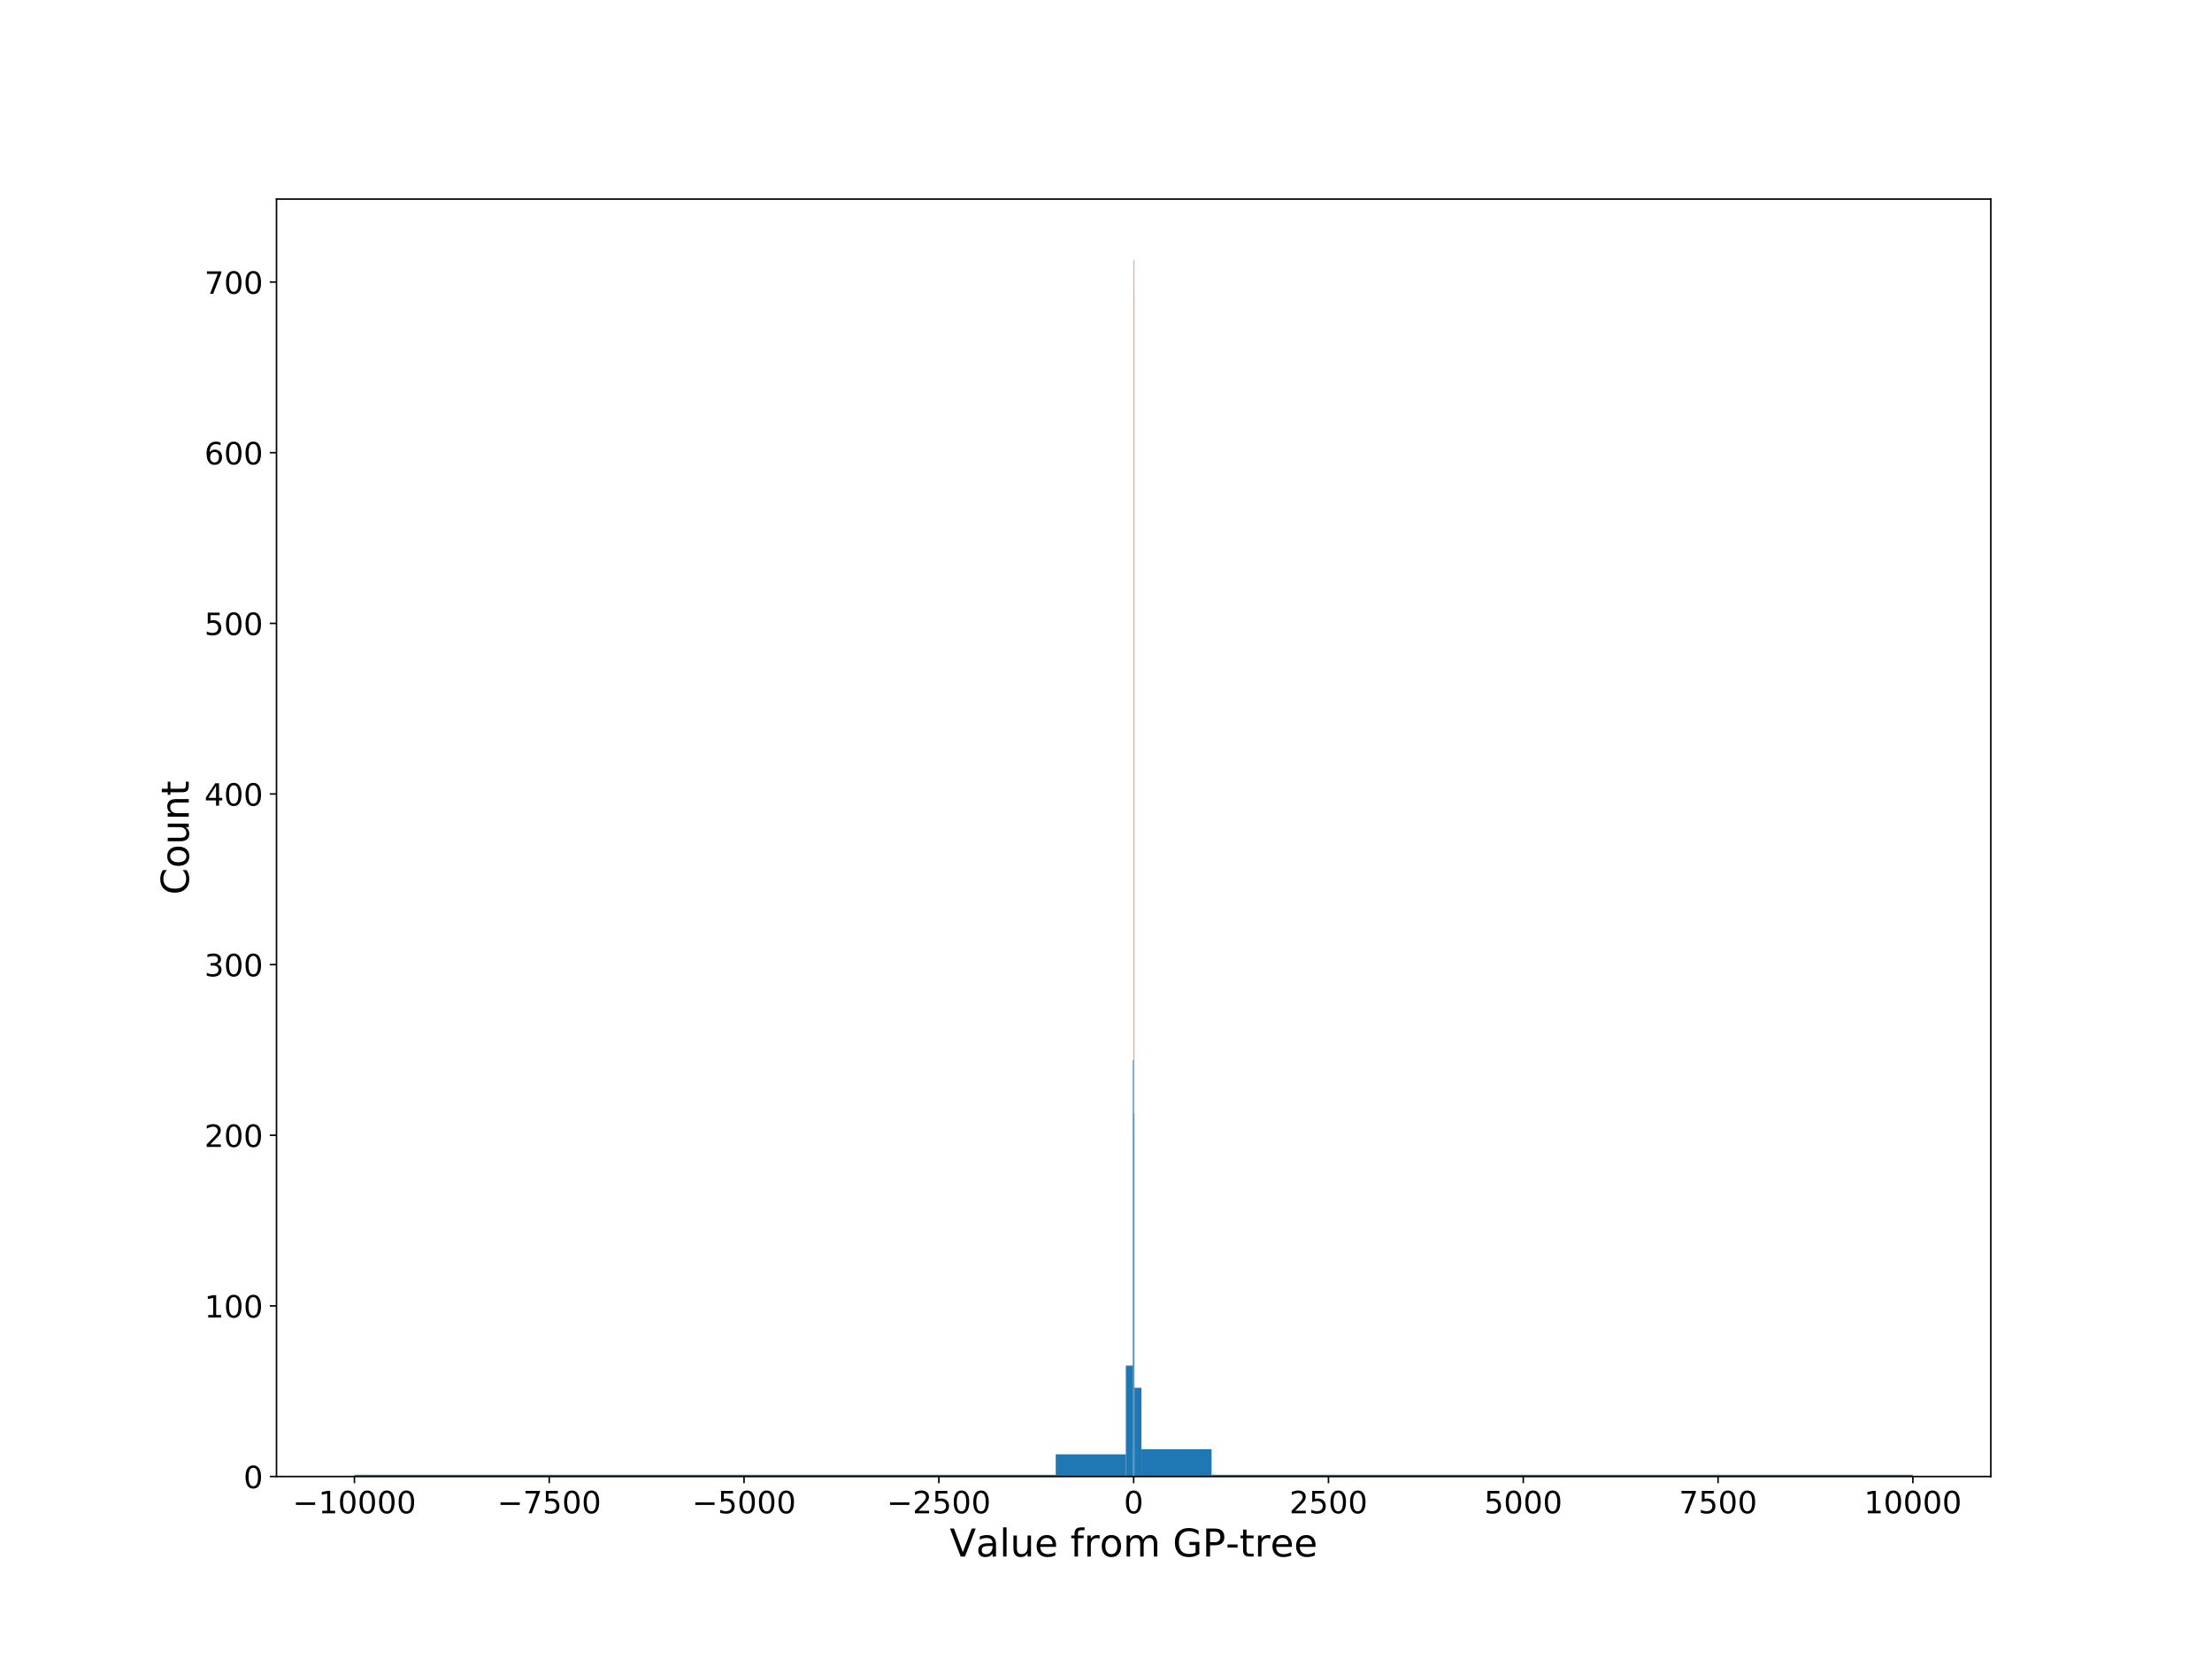
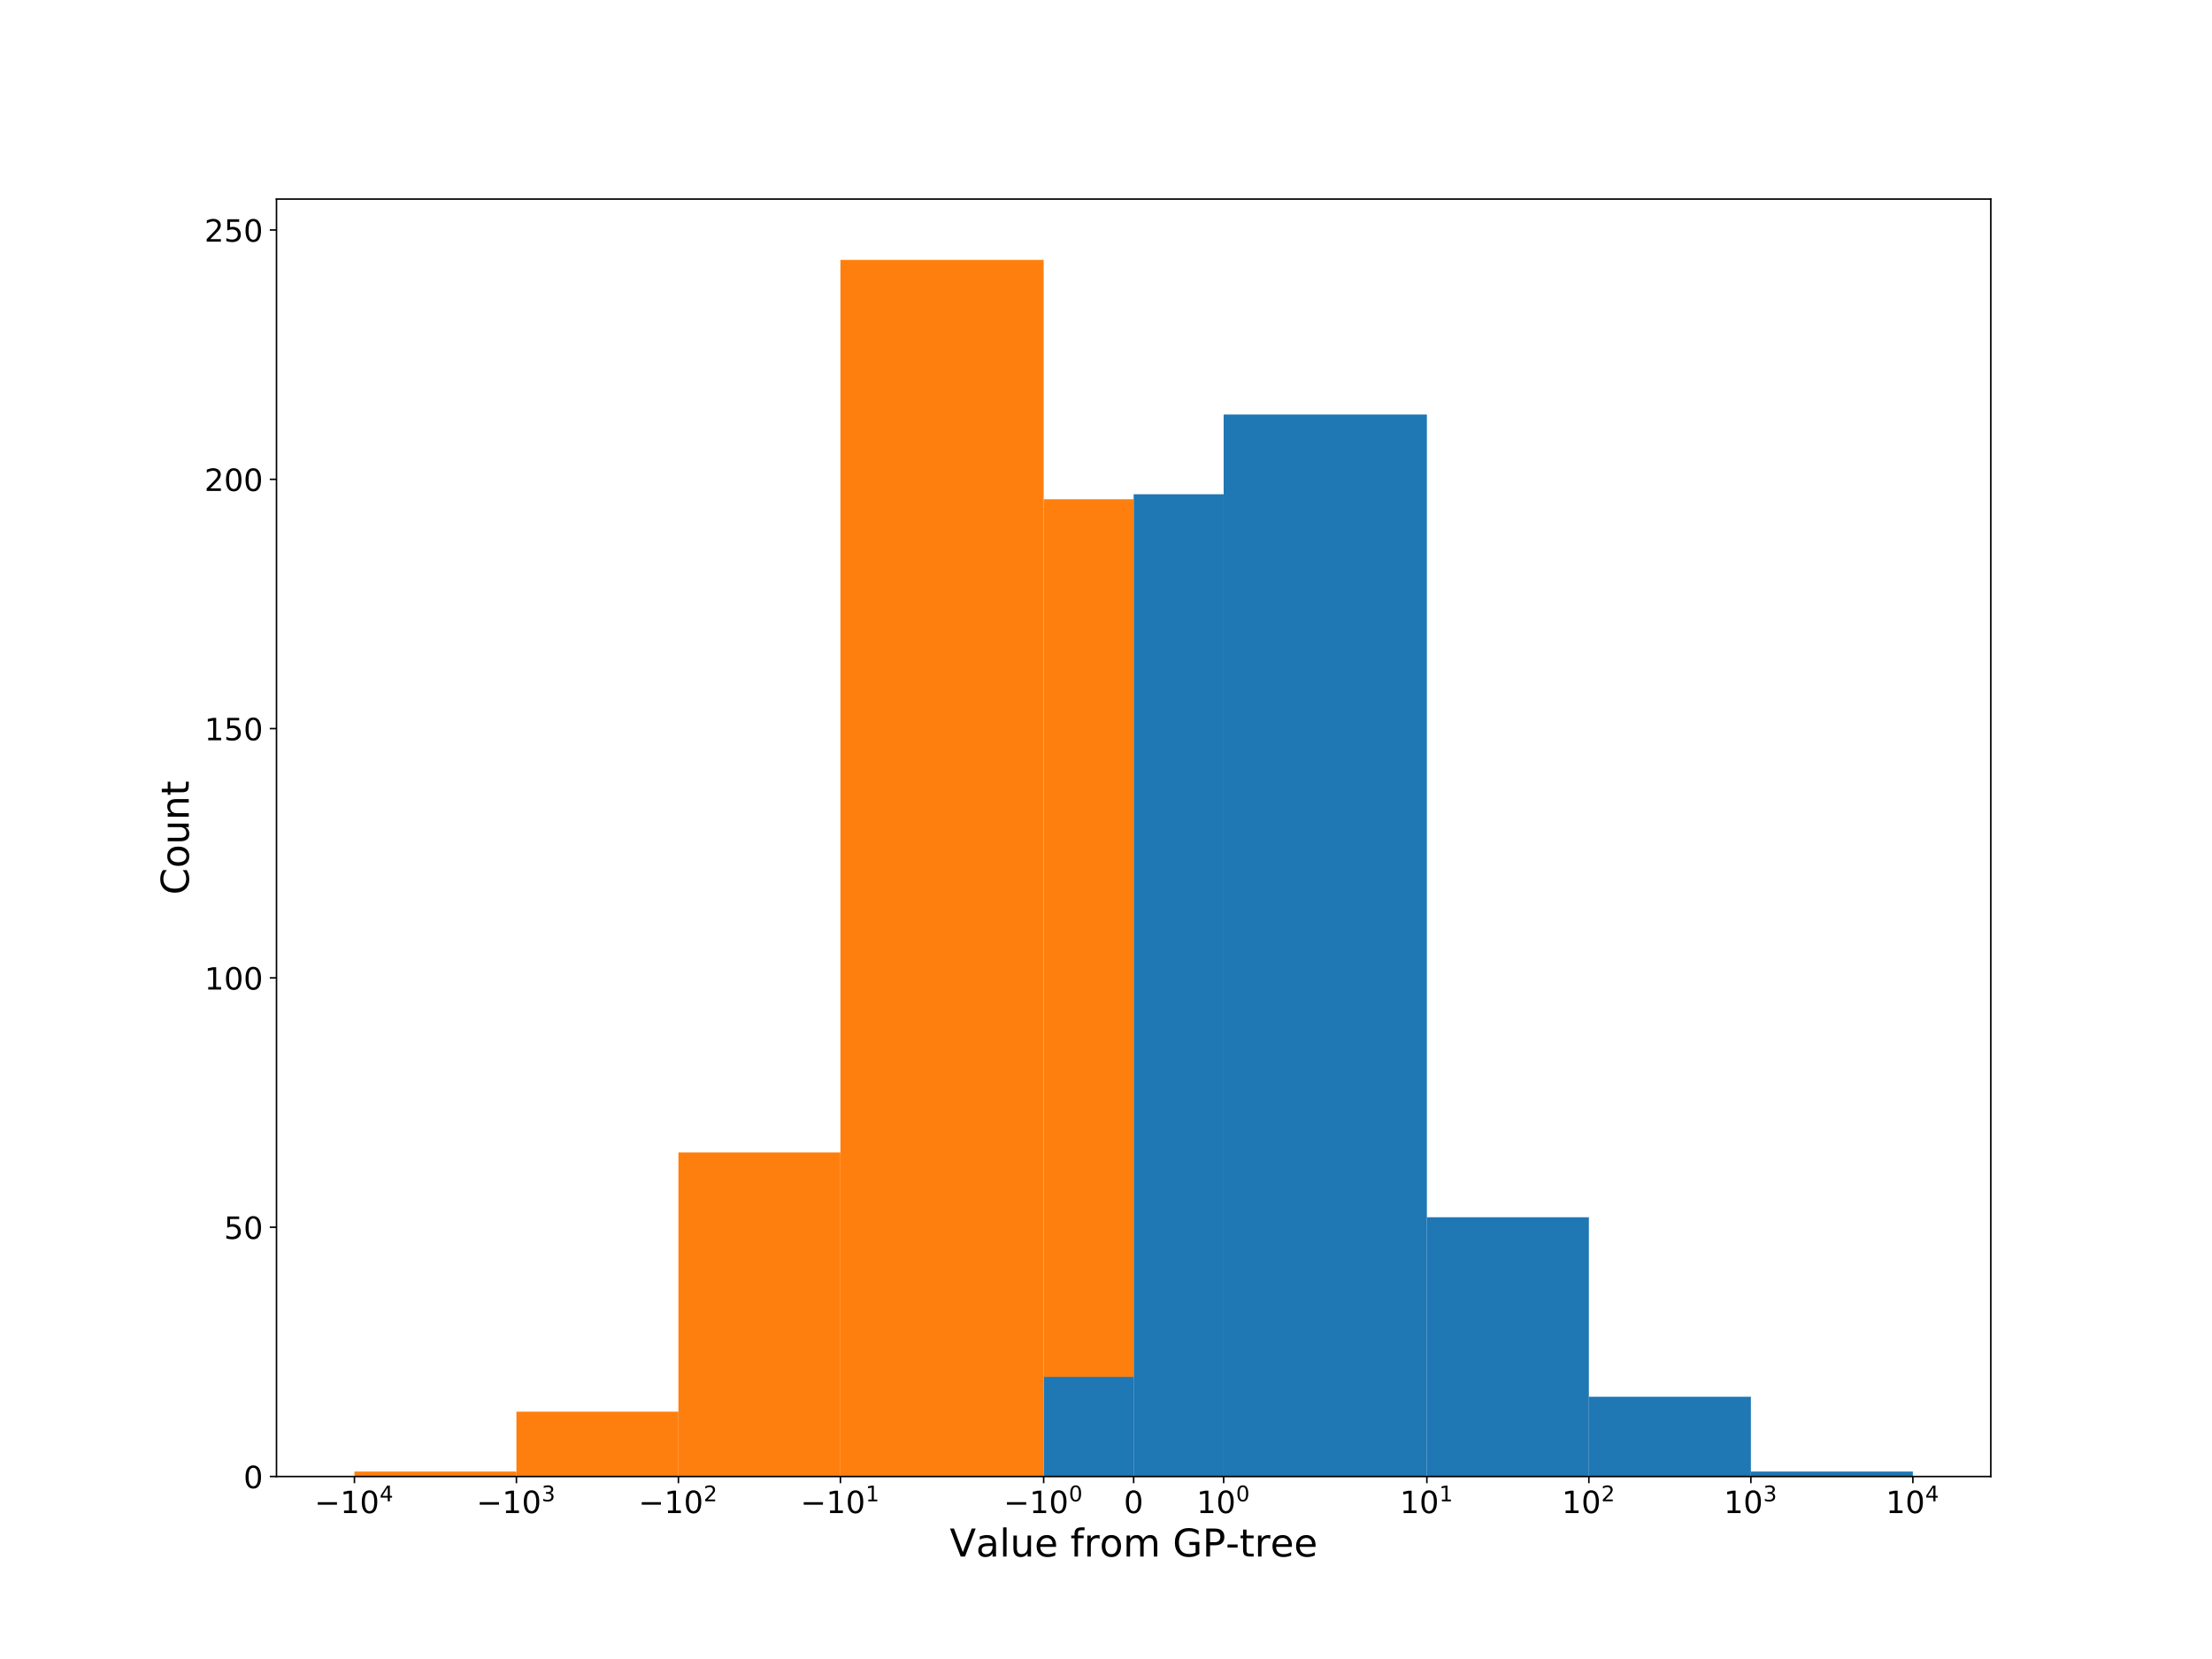
<svg xmlns="http://www.w3.org/2000/svg" xmlns:xlink="http://www.w3.org/1999/xlink" height="864pt" version="1.1" viewBox="0 0 1152 864" width="1152pt">
  <defs>
    <style type="text/css">
*{stroke-linecap:butt;stroke-linejoin:round;}
  </style>
  </defs>
  <g id="figure_1">
    <g id="patch_1">
      <path d="M 0 864  L 1152 864  L 1152 0  L 0 0  z " style="fill:#ffffff;" />
    </g>
    <g id="axes_1">
      <g id="patch_2">
        <path d="M 144 768.96  L 1036.8 768.96  L 1036.8 103.68  L 144 103.68  z " style="fill:#ffffff;" />
      </g>
      <g id="patch_3">
-         <path clip-path="url(#pd6ccaa584a)" d="M 184.582 768.96  L 549.818 768.96  L 549.818 768.071  L 184.582 768.071  z " style="fill:#1f77b4;" />
+         <path clip-path="url(#p629582e1a1)" d="M 184.582 768.96  L 268.95 768.96  L 268.95 768.96  L 184.582 768.96  z " style="fill:#1f77b4;" />
      </g>
      <g id="patch_4">
-         <path clip-path="url(#pd6ccaa584a)" d="M 549.818 768.96  L 586.342 768.96  L 586.342 757.408  L 549.818 757.408  z " style="fill:#1f77b4;" />
+         <path clip-path="url(#p629582e1a1)" d="M 268.95 768.96  L 353.318 768.96  L 353.318 768.96  L 268.95 768.96  z " style="fill:#1f77b4;" />
      </g>
      <g id="patch_5">
-         <path clip-path="url(#pd6ccaa584a)" d="M 586.342 768.96  L 589.994 768.96  L 589.994 711.198  L 586.342 711.198  z " style="fill:#1f77b4;" />
+         <path clip-path="url(#p629582e1a1)" d="M 353.318 768.96  L 437.687 768.96  L 437.687 768.96  L 353.318 768.96  z " style="fill:#1f77b4;" />
      </g>
      <g id="patch_6">
-         <path clip-path="url(#pd6ccaa584a)" d="M 589.994 768.96  L 590.359 768.96  L 590.359 552.132  L 589.994 552.132  z " style="fill:#1f77b4;" />
+         <path clip-path="url(#p629582e1a1)" d="M 437.687 768.96  L 543.529 768.96  L 543.529 768.96  L 437.687 768.96  z " style="fill:#1f77b4;" />
      </g>
      <g id="patch_7">
-         <path clip-path="url(#pd6ccaa584a)" d="M 590.359 768.96  L 590.4 768.96  L 590.4 594.787  L 590.359 594.787  z " style="fill:#1f77b4;" />
+         <path clip-path="url(#p629582e1a1)" d="M 543.529 768.96  L 590.4 768.96  L 590.4 717.026  L 543.529 717.026  z " style="fill:#1f77b4;" />
      </g>
      <g id="patch_8">
-         <path clip-path="url(#pd6ccaa584a)" d="M 590.4 768.96  L 590.441 768.96  L 590.441 593.898  L 590.4 593.898  z " style="fill:#1f77b4;" />
+         <path clip-path="url(#p629582e1a1)" d="M 590.4 768.96  L 637.271 768.96  L 637.271 257.406  L 590.4 257.406  z " style="fill:#1f77b4;" />
      </g>
      <g id="patch_9">
-         <path clip-path="url(#pd6ccaa584a)" d="M 590.441 768.96  L 590.806 768.96  L 590.806 579.68  L 590.441 579.68  z " style="fill:#1f77b4;" />
+         <path clip-path="url(#p629582e1a1)" d="M 637.271 768.96  L 743.113 768.96  L 743.113 215.858  L 637.271 215.858  z " style="fill:#1f77b4;" />
      </g>
      <g id="patch_10">
-         <path clip-path="url(#pd6ccaa584a)" d="M 590.806 768.96  L 594.458 768.96  L 594.458 722.751  L 590.806 722.751  z " style="fill:#1f77b4;" />
+         <path clip-path="url(#p629582e1a1)" d="M 743.113 768.96  L 827.482 768.96  L 827.482 633.93  L 743.113 633.93  z " style="fill:#1f77b4;" />
      </g>
      <g id="patch_11">
-         <path clip-path="url(#pd6ccaa584a)" d="M 594.458 768.96  L 630.982 768.96  L 630.982 754.742  L 594.458 754.742  z " style="fill:#1f77b4;" />
+         <path clip-path="url(#p629582e1a1)" d="M 827.482 768.96  L 911.85 768.96  L 911.85 727.412  L 827.482 727.412  z " style="fill:#1f77b4;" />
      </g>
      <g id="patch_12">
-         <path clip-path="url(#pd6ccaa584a)" d="M 630.982 768.96  L 996.218 768.96  L 996.218 768.071  L 630.982 768.071  z " style="fill:#1f77b4;" />
+         <path clip-path="url(#p629582e1a1)" d="M 911.85 768.96  L 996.218 768.96  L 996.218 766.363  L 911.85 766.363  z " style="fill:#1f77b4;" />
      </g>
      <g id="patch_13">
-         <path clip-path="url(#pd6ccaa584a)" d="M 184.582 768.071  L 549.818 768.071  L 549.818 768.071  L 184.582 768.071  z " style="fill:#ff7f0e;" />
+         <path clip-path="url(#p629582e1a1)" d="M 184.582 768.96  L 268.95 768.96  L 268.95 766.363  L 184.582 766.363  z " style="fill:#ff7f0e;" />
      </g>
      <g id="patch_14">
-         <path clip-path="url(#pd6ccaa584a)" d="M 549.818 757.408  L 586.342 757.408  L 586.342 757.408  L 549.818 757.408  z " style="fill:#ff7f0e;" />
+         <path clip-path="url(#p629582e1a1)" d="M 268.95 768.96  L 353.318 768.96  L 353.318 735.203  L 268.95 735.203  z " style="fill:#ff7f0e;" />
      </g>
      <g id="patch_15">
-         <path clip-path="url(#pd6ccaa584a)" d="M 586.342 711.198  L 589.994 711.198  L 589.994 711.198  L 586.342 711.198  z " style="fill:#ff7f0e;" />
+         <path clip-path="url(#p629582e1a1)" d="M 353.318 768.96  L 437.687 768.96  L 437.687 600.173  L 353.318 600.173  z " style="fill:#ff7f0e;" />
      </g>
      <g id="patch_16">
-         <path clip-path="url(#pd6ccaa584a)" d="M 589.994 552.132  L 590.359 552.132  L 590.359 552.132  L 589.994 552.132  z " style="fill:#ff7f0e;" />
+         <path clip-path="url(#p629582e1a1)" d="M 437.687 768.96  L 543.529 768.96  L 543.529 135.36  L 437.687 135.36  z " style="fill:#ff7f0e;" />
      </g>
      <g id="patch_17">
-         <path clip-path="url(#pd6ccaa584a)" d="M 590.359 594.787  L 590.4 594.787  L 590.4 594.787  L 590.359 594.787  z " style="fill:#ff7f0e;" />
+         <path clip-path="url(#p629582e1a1)" d="M 543.529 717.026  L 590.4 717.026  L 590.4 260.003  L 543.529 260.003  z " style="fill:#ff7f0e;" />
      </g>
      <g id="patch_18">
-         <path clip-path="url(#pd6ccaa584a)" d="M 590.4 593.898  L 590.441 593.898  L 590.441 149.578  L 590.4 149.578  z " style="fill:#ff7f0e;" />
+         <path clip-path="url(#p629582e1a1)" d="M 590.4 257.406  L 637.271 257.406  L 637.271 257.406  L 590.4 257.406  z " style="fill:#ff7f0e;" />
      </g>
      <g id="patch_19">
-         <path clip-path="url(#pd6ccaa584a)" d="M 590.441 579.68  L 590.806 579.68  L 590.806 135.36  L 590.441 135.36  z " style="fill:#ff7f0e;" />
+         <path clip-path="url(#p629582e1a1)" d="M 637.271 215.858  L 743.113 215.858  L 743.113 215.858  L 637.271 215.858  z " style="fill:#ff7f0e;" />
      </g>
      <g id="patch_20">
-         <path clip-path="url(#pd6ccaa584a)" d="M 590.806 722.751  L 594.458 722.751  L 594.458 722.751  L 590.806 722.751  z " style="fill:#ff7f0e;" />
+         <path clip-path="url(#p629582e1a1)" d="M 743.113 633.93  L 827.482 633.93  L 827.482 633.93  L 743.113 633.93  z " style="fill:#ff7f0e;" />
      </g>
      <g id="patch_21">
-         <path clip-path="url(#pd6ccaa584a)" d="M 594.458 754.742  L 630.982 754.742  L 630.982 754.742  L 594.458 754.742  z " style="fill:#ff7f0e;" />
+         <path clip-path="url(#p629582e1a1)" d="M 827.482 727.412  L 911.85 727.412  L 911.85 727.412  L 827.482 727.412  z " style="fill:#ff7f0e;" />
      </g>
      <g id="patch_22">
-         <path clip-path="url(#pd6ccaa584a)" d="M 630.982 768.071  L 996.218 768.071  L 996.218 768.071  L 630.982 768.071  z " style="fill:#ff7f0e;" />
+         <path clip-path="url(#p629582e1a1)" d="M 911.85 766.363  L 996.218 766.363  L 996.218 766.363  L 911.85 766.363  z " style="fill:#ff7f0e;" />
      </g>
      <g id="matplotlib.axis_1">
        <g id="xtick_1">
          <g id="line2d_1">
            <defs>
-               <path d="M 0 0  L 0 3.5  " id="m64b29387aa" style="stroke:#000000;stroke-width:0.8;" />
-             </defs>
-             <g>
-               <use style="stroke:#000000;stroke-width:0.8;" x="184.582" xlink:href="#m64b29387aa" y="768.96" />
+               <path d="M 0 0  L 0 3.5  " id="mbfef5c5811" style="stroke:#000000;stroke-width:0.8;" />
+             </defs>
+             <g>
+               <use style="stroke:#000000;stroke-width:0.8;" x="184.582" xlink:href="#mbfef5c5811" y="768.96" />
            </g>
          </g>
          <g id="text_1">
            <defs>
              <path d="M 10.594 35.5  L 73.188 35.5  L 73.188 27.203  L 10.594 27.203  z " id="DejaVuSans-8722" />
              <path d="M 12.406 8.297  L 28.516 8.297  L 28.516 63.922  L 10.984 60.406  L 10.984 69.391  L 28.422 72.906  L 38.281 72.906  L 38.281 8.297  L 54.391 8.297  L 54.391 0  L 12.406 0  z " id="DejaVuSans-49" />
              <path d="M 31.781 66.406  Q 24.172 66.406 20.328 58.906  Q 16.5 51.422 16.5 36.375  Q 16.5 21.391 20.328 13.891  Q 24.172 6.391 31.781 6.391  Q 39.453 6.391 43.281 13.891  Q 47.125 21.391 47.125 36.375  Q 47.125 51.422 43.281 58.906  Q 39.453 66.406 31.781 66.406  z M 31.781 74.219  Q 44.047 74.219 50.516 64.516  Q 56.984 54.828 56.984 36.375  Q 56.984 17.969 50.516 8.266  Q 44.047 -1.422 31.781 -1.422  Q 19.531 -1.422 13.062 8.266  Q 6.594 17.969 6.594 36.375  Q 6.594 54.828 13.062 64.516  Q 19.531 74.219 31.781 74.219  z " id="DejaVuSans-48" />
-             </defs>
-             <g transform="translate(152.4281 788.1175)scale(0.16 -0.16)">
-               <use xlink:href="#DejaVuSans-8722" />
-               <use x="83.789" xlink:href="#DejaVuSans-49" />
-               <use x="147.412" xlink:href="#DejaVuSans-48" />
-               <use x="211.035" xlink:href="#DejaVuSans-48" />
-               <use x="274.658" xlink:href="#DejaVuSans-48" />
-               <use x="338.281" xlink:href="#DejaVuSans-48" />
+               <path d="M 37.797 64.312  L 12.891 25.391  L 37.797 25.391  z M 35.203 72.906  L 47.609 72.906  L 47.609 25.391  L 58.016 25.391  L 58.016 17.188  L 47.609 17.188  L 47.609 0  L 37.797 0  L 37.797 17.188  L 4.891 17.188  L 4.891 26.703  z " id="DejaVuSans-52" />
+             </defs>
+             <g transform="translate(163.7818 788.1175)scale(0.16 -0.16)">
+               <use transform="translate(0 0.684375)" xlink:href="#DejaVuSans-8722" />
+               <use transform="translate(83.78906 0.684375)" xlink:href="#DejaVuSans-49" />
+               <use transform="translate(147.4121 0.684375)" xlink:href="#DejaVuSans-48" />
+               <use transform="translate(211.9922 38.96563)scale(0.7)" xlink:href="#DejaVuSans-52" />
            </g>
          </g>
        </g>
        <g id="xtick_2">
          <g id="line2d_2">
            <g>
-               <use style="stroke:#000000;stroke-width:0.8;" x="286.036" xlink:href="#m64b29387aa" y="768.96" />
+               <use style="stroke:#000000;stroke-width:0.8;" x="268.95" xlink:href="#mbfef5c5811" y="768.96" />
            </g>
          </g>
          <g id="text_2">
            <defs>
-               <path d="M 8.203 72.906  L 55.078 72.906  L 55.078 68.703  L 28.609 0  L 18.312 0  L 43.219 64.594  L 8.203 64.594  z " id="DejaVuSans-55" />
-               <path d="M 10.797 72.906  L 49.516 72.906  L 49.516 64.594  L 19.828 64.594  L 19.828 46.734  Q 21.969 47.469 24.109 47.828  Q 26.266 48.188 28.422 48.188  Q 40.625 48.188 47.75 41.5  Q 54.891 34.812 54.891 23.391  Q 54.891 11.625 47.562 5.094  Q 40.234 -1.422 26.906 -1.422  Q 22.312 -1.422 17.547 -0.641  Q 12.797 0.141 7.719 1.703  L 7.719 11.625  Q 12.109 9.234 16.797 8.062  Q 21.484 6.891 26.703 6.891  Q 35.156 6.891 40.078 11.328  Q 45.016 15.766 45.016 23.391  Q 45.016 31 40.078 35.438  Q 35.156 39.891 26.703 39.891  Q 22.75 39.891 18.812 39.016  Q 14.891 38.141 10.797 36.281  z " id="DejaVuSans-53" />
-             </defs>
-             <g transform="translate(258.9726 788.1175)scale(0.16 -0.16)">
-               <use xlink:href="#DejaVuSans-8722" />
-               <use x="83.789" xlink:href="#DejaVuSans-55" />
-               <use x="147.412" xlink:href="#DejaVuSans-53" />
-               <use x="211.035" xlink:href="#DejaVuSans-48" />
-               <use x="274.658" xlink:href="#DejaVuSans-48" />
+               <path d="M 40.578 39.312  Q 47.656 37.797 51.625 33  Q 55.609 28.219 55.609 21.188  Q 55.609 10.406 48.188 4.484  Q 40.766 -1.422 27.094 -1.422  Q 22.516 -1.422 17.656 -0.516  Q 12.797 0.391 7.625 2.203  L 7.625 11.719  Q 11.719 9.328 16.594 8.109  Q 21.484 6.891 26.812 6.891  Q 36.078 6.891 40.938 10.547  Q 45.797 14.203 45.797 21.188  Q 45.797 27.641 41.281 31.266  Q 36.766 34.906 28.719 34.906  L 20.219 34.906  L 20.219 43.016  L 29.109 43.016  Q 36.375 43.016 40.234 45.922  Q 44.094 48.828 44.094 54.297  Q 44.094 59.906 40.109 62.906  Q 36.141 65.922 28.719 65.922  Q 24.656 65.922 20.016 65.031  Q 15.375 64.156 9.812 62.312  L 9.812 71.094  Q 15.438 72.656 20.344 73.438  Q 25.25 74.219 29.594 74.219  Q 40.828 74.219 47.359 69.109  Q 53.906 64.016 53.906 55.328  Q 53.906 49.266 50.438 45.094  Q 46.969 40.922 40.578 39.312  z " id="DejaVuSans-51" />
+             </defs>
+             <g transform="translate(248.1501 788.1175)scale(0.16 -0.16)">
+               <use transform="translate(0 0.765625)" xlink:href="#DejaVuSans-8722" />
+               <use transform="translate(83.78906 0.765625)" xlink:href="#DejaVuSans-49" />
+               <use transform="translate(147.4121 0.765625)" xlink:href="#DejaVuSans-48" />
+               <use transform="translate(211.9922 39.04688)scale(0.7)" xlink:href="#DejaVuSans-51" />
            </g>
          </g>
        </g>
        <g id="xtick_3">
          <g id="line2d_3">
            <g>
-               <use style="stroke:#000000;stroke-width:0.8;" x="387.491" xlink:href="#m64b29387aa" y="768.96" />
+               <use style="stroke:#000000;stroke-width:0.8;" x="353.318" xlink:href="#mbfef5c5811" y="768.96" />
            </g>
          </g>
          <g id="text_3">
-             <g transform="translate(360.4272 788.1175)scale(0.16 -0.16)">
-               <use xlink:href="#DejaVuSans-8722" />
-               <use x="83.789" xlink:href="#DejaVuSans-53" />
-               <use x="147.412" xlink:href="#DejaVuSans-48" />
-               <use x="211.035" xlink:href="#DejaVuSans-48" />
-               <use x="274.658" xlink:href="#DejaVuSans-48" />
+             <defs>
+               <path d="M 19.188 8.297  L 53.609 8.297  L 53.609 0  L 7.328 0  L 7.328 8.297  Q 12.938 14.109 22.625 23.891  Q 32.328 33.688 34.812 36.531  Q 39.547 41.844 41.422 45.531  Q 43.312 49.219 43.312 52.781  Q 43.312 58.594 39.234 62.25  Q 35.156 65.922 28.609 65.922  Q 23.969 65.922 18.812 64.312  Q 13.672 62.703 7.812 59.422  L 7.812 69.391  Q 13.766 71.781 18.938 73  Q 24.125 74.219 28.422 74.219  Q 39.75 74.219 46.484 68.547  Q 53.219 62.891 53.219 53.422  Q 53.219 48.922 51.531 44.891  Q 49.859 40.875 45.406 35.406  Q 44.188 33.984 37.641 27.219  Q 31.109 20.453 19.188 8.297  z " id="DejaVuSans-50" />
+             </defs>
+             <g transform="translate(332.5183 788.1175)scale(0.16 -0.16)">
+               <use transform="translate(0 0.765625)" xlink:href="#DejaVuSans-8722" />
+               <use transform="translate(83.78906 0.765625)" xlink:href="#DejaVuSans-49" />
+               <use transform="translate(147.4121 0.765625)" xlink:href="#DejaVuSans-48" />
+               <use transform="translate(211.9922 39.04688)scale(0.7)" xlink:href="#DejaVuSans-50" />
            </g>
          </g>
        </g>
        <g id="xtick_4">
          <g id="line2d_4">
            <g>
-               <use style="stroke:#000000;stroke-width:0.8;" x="488.945" xlink:href="#m64b29387aa" y="768.96" />
+               <use style="stroke:#000000;stroke-width:0.8;" x="437.687" xlink:href="#mbfef5c5811" y="768.96" />
            </g>
          </g>
          <g id="text_4">
-             <defs>
-               <path d="M 19.188 8.297  L 53.609 8.297  L 53.609 0  L 7.328 0  L 7.328 8.297  Q 12.938 14.109 22.625 23.891  Q 32.328 33.688 34.812 36.531  Q 39.547 41.844 41.422 45.531  Q 43.312 49.219 43.312 52.781  Q 43.312 58.594 39.234 62.25  Q 35.156 65.922 28.609 65.922  Q 23.969 65.922 18.812 64.312  Q 13.672 62.703 7.812 59.422  L 7.812 69.391  Q 13.766 71.781 18.938 73  Q 24.125 74.219 28.422 74.219  Q 39.75 74.219 46.484 68.547  Q 53.219 62.891 53.219 53.422  Q 53.219 48.922 51.531 44.891  Q 49.859 40.875 45.406 35.406  Q 44.188 33.984 37.641 27.219  Q 31.109 20.453 19.188 8.297  z " id="DejaVuSans-50" />
-             </defs>
-             <g transform="translate(461.8817 788.1175)scale(0.16 -0.16)">
-               <use xlink:href="#DejaVuSans-8722" />
-               <use x="83.789" xlink:href="#DejaVuSans-50" />
-               <use x="147.412" xlink:href="#DejaVuSans-53" />
-               <use x="211.035" xlink:href="#DejaVuSans-48" />
-               <use x="274.658" xlink:href="#DejaVuSans-48" />
+             <g transform="translate(416.8866 788.1175)scale(0.16 -0.16)">
+               <use transform="translate(0 0.684375)" xlink:href="#DejaVuSans-8722" />
+               <use transform="translate(83.78906 0.684375)" xlink:href="#DejaVuSans-49" />
+               <use transform="translate(147.4121 0.684375)" xlink:href="#DejaVuSans-48" />
+               <use transform="translate(211.9922 38.96563)scale(0.7)" xlink:href="#DejaVuSans-49" />
            </g>
          </g>
        </g>
        <g id="xtick_5">
          <g id="line2d_5">
            <g>
-               <use style="stroke:#000000;stroke-width:0.8;" x="590.4" xlink:href="#m64b29387aa" y="768.96" />
+               <use style="stroke:#000000;stroke-width:0.8;" x="543.529" xlink:href="#mbfef5c5811" y="768.96" />
            </g>
          </g>
          <g id="text_5">
-             <g transform="translate(585.31 788.1175)scale(0.16 -0.16)">
-               <use xlink:href="#DejaVuSans-48" />
+             <g transform="translate(522.7287 788.1175)scale(0.16 -0.16)">
+               <use transform="translate(0 0.765625)" xlink:href="#DejaVuSans-8722" />
+               <use transform="translate(83.78906 0.765625)" xlink:href="#DejaVuSans-49" />
+               <use transform="translate(147.4121 0.765625)" xlink:href="#DejaVuSans-48" />
+               <use transform="translate(211.9922 39.04688)scale(0.7)" xlink:href="#DejaVuSans-48" />
            </g>
          </g>
        </g>
        <g id="xtick_6">
          <g id="line2d_6">
            <g>
-               <use style="stroke:#000000;stroke-width:0.8;" x="691.855" xlink:href="#m64b29387aa" y="768.96" />
+               <use style="stroke:#000000;stroke-width:0.8;" x="590.4" xlink:href="#mbfef5c5811" y="768.96" />
            </g>
          </g>
          <g id="text_6">
-             <g transform="translate(671.4945 788.1175)scale(0.16 -0.16)">
-               <use xlink:href="#DejaVuSans-50" />
-               <use x="63.623" xlink:href="#DejaVuSans-53" />
-               <use x="127.246" xlink:href="#DejaVuSans-48" />
-               <use x="190.869" xlink:href="#DejaVuSans-48" />
+             <g transform="translate(585.28 788.1175)scale(0.16 -0.16)">
+               <use transform="translate(0 0.78125)" xlink:href="#DejaVuSans-48" />
            </g>
          </g>
        </g>
        <g id="xtick_7">
          <g id="line2d_7">
            <g>
-               <use style="stroke:#000000;stroke-width:0.8;" x="793.309" xlink:href="#m64b29387aa" y="768.96" />
+               <use style="stroke:#000000;stroke-width:0.8;" x="637.271" xlink:href="#mbfef5c5811" y="768.96" />
            </g>
          </g>
          <g id="text_7">
-             <g transform="translate(772.9491 788.1175)scale(0.16 -0.16)">
-               <use xlink:href="#DejaVuSans-53" />
-               <use x="63.623" xlink:href="#DejaVuSans-48" />
-               <use x="127.246" xlink:href="#DejaVuSans-48" />
-               <use x="190.869" xlink:href="#DejaVuSans-48" />
+             <g transform="translate(623.1913 788.1175)scale(0.16 -0.16)">
+               <use transform="translate(0 0.765625)" xlink:href="#DejaVuSans-49" />
+               <use transform="translate(63.62305 0.765625)" xlink:href="#DejaVuSans-48" />
+               <use transform="translate(128.2031 39.04688)scale(0.7)" xlink:href="#DejaVuSans-48" />
            </g>
          </g>
        </g>
        <g id="xtick_8">
          <g id="line2d_8">
            <g>
-               <use style="stroke:#000000;stroke-width:0.8;" x="894.764" xlink:href="#m64b29387aa" y="768.96" />
+               <use style="stroke:#000000;stroke-width:0.8;" x="743.113" xlink:href="#mbfef5c5811" y="768.96" />
            </g>
          </g>
          <g id="text_8">
-             <g transform="translate(874.4036 788.1175)scale(0.16 -0.16)">
-               <use xlink:href="#DejaVuSans-55" />
-               <use x="63.623" xlink:href="#DejaVuSans-53" />
-               <use x="127.246" xlink:href="#DejaVuSans-48" />
-               <use x="190.869" xlink:href="#DejaVuSans-48" />
+             <g transform="translate(729.0334 788.1175)scale(0.16 -0.16)">
+               <use transform="translate(0 0.684375)" xlink:href="#DejaVuSans-49" />
+               <use transform="translate(63.62305 0.684375)" xlink:href="#DejaVuSans-48" />
+               <use transform="translate(128.2031 38.96563)scale(0.7)" xlink:href="#DejaVuSans-49" />
            </g>
          </g>
        </g>
        <g id="xtick_9">
          <g id="line2d_9">
            <g>
-               <use style="stroke:#000000;stroke-width:0.8;" x="996.218" xlink:href="#m64b29387aa" y="768.96" />
+               <use style="stroke:#000000;stroke-width:0.8;" x="827.482" xlink:href="#mbfef5c5811" y="768.96" />
            </g>
          </g>
          <g id="text_9">
-             <g transform="translate(970.7682 788.1175)scale(0.16 -0.16)">
-               <use xlink:href="#DejaVuSans-49" />
-               <use x="63.623" xlink:href="#DejaVuSans-48" />
-               <use x="127.246" xlink:href="#DejaVuSans-48" />
-               <use x="190.869" xlink:href="#DejaVuSans-48" />
-               <use x="254.492" xlink:href="#DejaVuSans-48" />
-             </g>
-           </g>
-         </g>
-         <g id="text_10">
+             <g transform="translate(813.4017 788.1175)scale(0.16 -0.16)">
+               <use transform="translate(0 0.765625)" xlink:href="#DejaVuSans-49" />
+               <use transform="translate(63.62305 0.765625)" xlink:href="#DejaVuSans-48" />
+               <use transform="translate(128.2031 39.04688)scale(0.7)" xlink:href="#DejaVuSans-50" />
+             </g>
+           </g>
+         </g>
+         <g id="xtick_10">
+           <g id="line2d_10">
+             <g>
+               <use style="stroke:#000000;stroke-width:0.8;" x="911.85" xlink:href="#mbfef5c5811" y="768.96" />
+             </g>
+           </g>
+           <g id="text_10">
+             <g transform="translate(897.7699 788.1175)scale(0.16 -0.16)">
+               <use transform="translate(0 0.765625)" xlink:href="#DejaVuSans-49" />
+               <use transform="translate(63.62305 0.765625)" xlink:href="#DejaVuSans-48" />
+               <use transform="translate(128.2031 39.04688)scale(0.7)" xlink:href="#DejaVuSans-51" />
+             </g>
+           </g>
+         </g>
+         <g id="xtick_11">
+           <g id="line2d_11">
+             <g>
+               <use style="stroke:#000000;stroke-width:0.8;" x="996.218" xlink:href="#mbfef5c5811" y="768.96" />
+             </g>
+           </g>
+           <g id="text_11">
+             <g transform="translate(982.1382 788.1175)scale(0.16 -0.16)">
+               <use transform="translate(0 0.684375)" xlink:href="#DejaVuSans-49" />
+               <use transform="translate(63.62305 0.684375)" xlink:href="#DejaVuSans-48" />
+               <use transform="translate(128.2031 38.96563)scale(0.7)" xlink:href="#DejaVuSans-52" />
+             </g>
+           </g>
+         </g>
+         <g id="text_12">
          <defs>
            <path d="M 28.609 0  L 0.781 72.906  L 11.078 72.906  L 34.188 11.531  L 57.328 72.906  L 67.578 72.906  L 39.797 0  z " id="DejaVuSans-86" />
            <path d="M 34.281 27.484  Q 23.391 27.484 19.188 25  Q 14.984 22.516 14.984 16.5  Q 14.984 11.719 18.141 8.906  Q 21.297 6.109 26.703 6.109  Q 34.188 6.109 38.703 11.406  Q 43.219 16.703 43.219 25.484  L 43.219 27.484  z M 52.203 31.203  L 52.203 0  L 43.219 0  L 43.219 8.297  Q 40.141 3.328 35.547 0.953  Q 30.953 -1.422 24.312 -1.422  Q 15.922 -1.422 10.953 3.297  Q 6 8.016 6 15.922  Q 6 25.141 12.172 29.828  Q 18.359 34.516 30.609 34.516  L 43.219 34.516  L 43.219 35.406  Q 43.219 41.609 39.141 45  Q 35.062 48.391 27.688 48.391  Q 23 48.391 18.547 47.266  Q 14.109 46.141 10.016 43.891  L 10.016 52.203  Q 14.938 54.109 19.578 55.047  Q 24.219 56 28.609 56  Q 40.484 56 46.344 49.844  Q 52.203 43.703 52.203 31.203  z " id="DejaVuSans-97" />
            <path d="M 9.422 75.984  L 18.406 75.984  L 18.406 0  L 9.422 0  z " id="DejaVuSans-108" />
            <path d="M 8.5 21.578  L 8.5 54.688  L 17.484 54.688  L 17.484 21.922  Q 17.484 14.156 20.5 10.266  Q 23.531 6.391 29.594 6.391  Q 36.859 6.391 41.078 11.031  Q 45.312 15.672 45.312 23.688  L 45.312 54.688  L 54.297 54.688  L 54.297 0  L 45.312 0  L 45.312 8.406  Q 42.047 3.422 37.719 1  Q 33.406 -1.422 27.688 -1.422  Q 18.266 -1.422 13.375 4.438  Q 8.5 10.297 8.5 21.578  z M 31.109 56  z " id="DejaVuSans-117" />
            <path d="M 56.203 29.594  L 56.203 25.203  L 14.891 25.203  Q 15.484 15.922 20.484 11.062  Q 25.484 6.203 34.422 6.203  Q 39.594 6.203 44.453 7.469  Q 49.312 8.734 54.109 11.281  L 54.109 2.781  Q 49.266 0.734 44.188 -0.344  Q 39.109 -1.422 33.891 -1.422  Q 20.797 -1.422 13.156 6.188  Q 5.516 13.812 5.516 26.812  Q 5.516 40.234 12.766 48.109  Q 20.016 56 32.328 56  Q 43.359 56 49.781 48.891  Q 56.203 41.797 56.203 29.594  z M 47.219 32.234  Q 47.125 39.594 43.094 43.984  Q 39.062 48.391 32.422 48.391  Q 24.906 48.391 20.391 44.141  Q 15.875 39.891 15.188 32.172  z " id="DejaVuSans-101" />
            <path id="DejaVuSans-32" />
            <path d="M 37.109 75.984  L 37.109 68.5  L 28.516 68.5  Q 23.688 68.5 21.797 66.547  Q 19.922 64.594 19.922 59.516  L 19.922 54.688  L 34.719 54.688  L 34.719 47.703  L 19.922 47.703  L 19.922 0  L 10.891 0  L 10.891 47.703  L 2.297 47.703  L 2.297 54.688  L 10.891 54.688  L 10.891 58.5  Q 10.891 67.625 15.141 71.797  Q 19.391 75.984 28.609 75.984  z " id="DejaVuSans-102" />
            <path d="M 41.109 46.297  Q 39.594 47.172 37.812 47.578  Q 36.031 48 33.891 48  Q 26.266 48 22.188 43.047  Q 18.109 38.094 18.109 28.812  L 18.109 0  L 9.078 0  L 9.078 54.688  L 18.109 54.688  L 18.109 46.188  Q 20.953 51.172 25.484 53.578  Q 30.031 56 36.531 56  Q 37.453 56 38.578 55.875  Q 39.703 55.766 41.062 55.516  z " id="DejaVuSans-114" />
            <path d="M 30.609 48.391  Q 23.391 48.391 19.188 42.75  Q 14.984 37.109 14.984 27.297  Q 14.984 17.484 19.156 11.844  Q 23.344 6.203 30.609 6.203  Q 37.797 6.203 41.984 11.859  Q 46.188 17.531 46.188 27.297  Q 46.188 37.016 41.984 42.703  Q 37.797 48.391 30.609 48.391  z M 30.609 56  Q 42.328 56 49.016 48.375  Q 55.719 40.766 55.719 27.297  Q 55.719 13.875 49.016 6.219  Q 42.328 -1.422 30.609 -1.422  Q 18.844 -1.422 12.172 6.219  Q 5.516 13.875 5.516 27.297  Q 5.516 40.766 12.172 48.375  Q 18.844 56 30.609 56  z " id="DejaVuSans-111" />
            <path d="M 52 44.188  Q 55.375 50.25 60.062 53.125  Q 64.75 56 71.094 56  Q 79.641 56 84.281 50.016  Q 88.922 44.047 88.922 33.016  L 88.922 0  L 79.891 0  L 79.891 32.719  Q 79.891 40.578 77.094 44.375  Q 74.312 48.188 68.609 48.188  Q 61.625 48.188 57.562 43.547  Q 53.516 38.922 53.516 30.906  L 53.516 0  L 44.484 0  L 44.484 32.719  Q 44.484 40.625 41.703 44.406  Q 38.922 48.188 33.109 48.188  Q 26.219 48.188 22.156 43.531  Q 18.109 38.875 18.109 30.906  L 18.109 0  L 9.078 0  L 9.078 54.688  L 18.109 54.688  L 18.109 46.188  Q 21.188 51.219 25.484 53.609  Q 29.781 56 35.688 56  Q 41.656 56 45.828 52.969  Q 50 49.953 52 44.188  z " id="DejaVuSans-109" />
            <path d="M 59.516 10.406  L 59.516 29.984  L 43.406 29.984  L 43.406 38.094  L 69.281 38.094  L 69.281 6.781  Q 63.578 2.734 56.688 0.656  Q 49.812 -1.422 42 -1.422  Q 24.906 -1.422 15.25 8.562  Q 5.609 18.562 5.609 36.375  Q 5.609 54.25 15.25 64.234  Q 24.906 74.219 42 74.219  Q 49.125 74.219 55.547 72.453  Q 61.969 70.703 67.391 67.281  L 67.391 56.781  Q 61.922 61.422 55.766 63.766  Q 49.609 66.109 42.828 66.109  Q 29.438 66.109 22.719 58.641  Q 16.016 51.172 16.016 36.375  Q 16.016 21.625 22.719 14.156  Q 29.438 6.688 42.828 6.688  Q 48.047 6.688 52.141 7.594  Q 56.25 8.5 59.516 10.406  z " id="DejaVuSans-71" />
            <path d="M 19.672 64.797  L 19.672 37.406  L 32.078 37.406  Q 38.969 37.406 42.719 40.969  Q 46.484 44.531 46.484 51.125  Q 46.484 57.672 42.719 61.234  Q 38.969 64.797 32.078 64.797  z M 9.812 72.906  L 32.078 72.906  Q 44.344 72.906 50.609 67.359  Q 56.891 61.812 56.891 51.125  Q 56.891 40.328 50.609 34.812  Q 44.344 29.297 32.078 29.297  L 19.672 29.297  L 19.672 0  L 9.812 0  z " id="DejaVuSans-80" />
            <path d="M 4.891 31.391  L 31.203 31.391  L 31.203 23.391  L 4.891 23.391  z " id="DejaVuSans-45" />
            <path d="M 18.312 70.219  L 18.312 54.688  L 36.812 54.688  L 36.812 47.703  L 18.312 47.703  L 18.312 18.016  Q 18.312 11.328 20.141 9.422  Q 21.969 7.516 27.594 7.516  L 36.812 7.516  L 36.812 0  L 27.594 0  Q 17.188 0 13.234 3.875  Q 9.281 7.766 9.281 18.016  L 9.281 47.703  L 2.688 47.703  L 2.688 54.688  L 9.281 54.688  L 9.281 70.219  z " id="DejaVuSans-116" />
          </defs>
          <g transform="translate(494.6125 810.6419)scale(0.2 -0.2)">
            <use xlink:href="#DejaVuSans-86" />
            <use x="68.299" xlink:href="#DejaVuSans-97" />
            <use x="129.578" xlink:href="#DejaVuSans-108" />
            <use x="157.361" xlink:href="#DejaVuSans-117" />
            <use x="220.74" xlink:href="#DejaVuSans-101" />
            <use x="282.264" xlink:href="#DejaVuSans-32" />
            <use x="314.051" xlink:href="#DejaVuSans-102" />
            <use x="349.256" xlink:href="#DejaVuSans-114" />
            <use x="390.338" xlink:href="#DejaVuSans-111" />
            <use x="451.52" xlink:href="#DejaVuSans-109" />
            <use x="548.932" xlink:href="#DejaVuSans-32" />
            <use x="580.719" xlink:href="#DejaVuSans-71" />
            <use x="658.209" xlink:href="#DejaVuSans-80" />
            <use x="718.48" xlink:href="#DejaVuSans-45" />
            <use x="754.564" xlink:href="#DejaVuSans-116" />
            <use x="793.773" xlink:href="#DejaVuSans-114" />
            <use x="834.855" xlink:href="#DejaVuSans-101" />
            <use x="896.379" xlink:href="#DejaVuSans-101" />
          </g>
        </g>
      </g>
      <g id="matplotlib.axis_2">
        <g id="ytick_1">
-           <g id="line2d_10">
-             <defs>
-               <path d="M 0 0  L -3.5 0  " id="m962b14ef9c" style="stroke:#000000;stroke-width:0.8;" />
-             </defs>
-             <g>
-               <use style="stroke:#000000;stroke-width:0.8;" x="144" xlink:href="#m962b14ef9c" y="768.96" />
-             </g>
-           </g>
-           <g id="text_11">
+           <g id="line2d_12">
+             <defs>
+               <path d="M 0 0  L -3.5 0  " id="m767d392055" style="stroke:#000000;stroke-width:0.8;" />
+             </defs>
+             <g>
+               <use style="stroke:#000000;stroke-width:0.8;" x="144" xlink:href="#m767d392055" y="768.96" />
+             </g>
+           </g>
+           <g id="text_13">
            <g transform="translate(126.82 775.0388)scale(0.16 -0.16)">
              <use xlink:href="#DejaVuSans-48" />
            </g>
          </g>
        </g>
        <g id="ytick_2">
-           <g id="line2d_11">
-             <g>
-               <use style="stroke:#000000;stroke-width:0.8;" x="144" xlink:href="#m962b14ef9c" y="680.096" />
-             </g>
-           </g>
-           <g id="text_12">
-             <g transform="translate(106.46 686.1748)scale(0.16 -0.16)">
+           <g id="line2d_13">
+             <g>
+               <use style="stroke:#000000;stroke-width:0.8;" x="144" xlink:href="#m767d392055" y="639.124" />
+             </g>
+           </g>
+           <g id="text_14">
+             <defs>
+               <path d="M 10.797 72.906  L 49.516 72.906  L 49.516 64.594  L 19.828 64.594  L 19.828 46.734  Q 21.969 47.469 24.109 47.828  Q 26.266 48.188 28.422 48.188  Q 40.625 48.188 47.75 41.5  Q 54.891 34.812 54.891 23.391  Q 54.891 11.625 47.562 5.094  Q 40.234 -1.422 26.906 -1.422  Q 22.312 -1.422 17.547 -0.641  Q 12.797 0.141 7.719 1.703  L 7.719 11.625  Q 12.109 9.234 16.797 8.062  Q 21.484 6.891 26.703 6.891  Q 35.156 6.891 40.078 11.328  Q 45.016 15.766 45.016 23.391  Q 45.016 31 40.078 35.438  Q 35.156 39.891 26.703 39.891  Q 22.75 39.891 18.812 39.016  Q 14.891 38.141 10.797 36.281  z " id="DejaVuSans-53" />
+             </defs>
+             <g transform="translate(116.64 645.2027)scale(0.16 -0.16)">
+               <use xlink:href="#DejaVuSans-53" />
+               <use x="63.623" xlink:href="#DejaVuSans-48" />
+             </g>
+           </g>
+         </g>
+         <g id="ytick_3">
+           <g id="line2d_14">
+             <g>
+               <use style="stroke:#000000;stroke-width:0.8;" x="144" xlink:href="#m767d392055" y="509.288" />
+             </g>
+           </g>
+           <g id="text_15">
+             <g transform="translate(106.46 515.3666)scale(0.16 -0.16)">
              <use xlink:href="#DejaVuSans-49" />
              <use x="63.623" xlink:href="#DejaVuSans-48" />
              <use x="127.246" xlink:href="#DejaVuSans-48" />
            </g>
          </g>
        </g>
-         <g id="ytick_3">
-           <g id="line2d_12">
-             <g>
-               <use style="stroke:#000000;stroke-width:0.8;" x="144" xlink:href="#m962b14ef9c" y="591.232" />
-             </g>
-           </g>
-           <g id="text_13">
-             <g transform="translate(106.46 597.3108)scale(0.16 -0.16)">
+         <g id="ytick_4">
+           <g id="line2d_15">
+             <g>
+               <use style="stroke:#000000;stroke-width:0.8;" x="144" xlink:href="#m767d392055" y="379.452" />
+             </g>
+           </g>
+           <g id="text_16">
+             <g transform="translate(106.46 385.5306)scale(0.16 -0.16)">
+               <use xlink:href="#DejaVuSans-49" />
+               <use x="63.623" xlink:href="#DejaVuSans-53" />
+               <use x="127.246" xlink:href="#DejaVuSans-48" />
+             </g>
+           </g>
+         </g>
+         <g id="ytick_5">
+           <g id="line2d_16">
+             <g>
+               <use style="stroke:#000000;stroke-width:0.8;" x="144" xlink:href="#m767d392055" y="249.616" />
+             </g>
+           </g>
+           <g id="text_17">
+             <g transform="translate(106.46 255.6945)scale(0.16 -0.16)">
              <use xlink:href="#DejaVuSans-50" />
              <use x="63.623" xlink:href="#DejaVuSans-48" />
              <use x="127.246" xlink:href="#DejaVuSans-48" />
            </g>
          </g>
        </g>
-         <g id="ytick_4">
-           <g id="line2d_13">
-             <g>
-               <use style="stroke:#000000;stroke-width:0.8;" x="144" xlink:href="#m962b14ef9c" y="502.368" />
-             </g>
-           </g>
-           <g id="text_14">
-             <defs>
-               <path d="M 40.578 39.312  Q 47.656 37.797 51.625 33  Q 55.609 28.219 55.609 21.188  Q 55.609 10.406 48.188 4.484  Q 40.766 -1.422 27.094 -1.422  Q 22.516 -1.422 17.656 -0.516  Q 12.797 0.391 7.625 2.203  L 7.625 11.719  Q 11.719 9.328 16.594 8.109  Q 21.484 6.891 26.812 6.891  Q 36.078 6.891 40.938 10.547  Q 45.797 14.203 45.797 21.188  Q 45.797 27.641 41.281 31.266  Q 36.766 34.906 28.719 34.906  L 20.219 34.906  L 20.219 43.016  L 29.109 43.016  Q 36.375 43.016 40.234 45.922  Q 44.094 48.828 44.094 54.297  Q 44.094 59.906 40.109 62.906  Q 36.141 65.922 28.719 65.922  Q 24.656 65.922 20.016 65.031  Q 15.375 64.156 9.812 62.312  L 9.812 71.094  Q 15.438 72.656 20.344 73.438  Q 25.25 74.219 29.594 74.219  Q 40.828 74.219 47.359 69.109  Q 53.906 64.016 53.906 55.328  Q 53.906 49.266 50.438 45.094  Q 46.969 40.922 40.578 39.312  z " id="DejaVuSans-51" />
-             </defs>
-             <g transform="translate(106.46 508.4469)scale(0.16 -0.16)">
-               <use xlink:href="#DejaVuSans-51" />
-               <use x="63.623" xlink:href="#DejaVuSans-48" />
-               <use x="127.246" xlink:href="#DejaVuSans-48" />
-             </g>
-           </g>
-         </g>
-         <g id="ytick_5">
-           <g id="line2d_14">
-             <g>
-               <use style="stroke:#000000;stroke-width:0.8;" x="144" xlink:href="#m962b14ef9c" y="413.504" />
-             </g>
-           </g>
-           <g id="text_15">
-             <defs>
-               <path d="M 37.797 64.312  L 12.891 25.391  L 37.797 25.391  z M 35.203 72.906  L 47.609 72.906  L 47.609 25.391  L 58.016 25.391  L 58.016 17.188  L 47.609 17.188  L 47.609 0  L 37.797 0  L 37.797 17.188  L 4.891 17.188  L 4.891 26.703  z " id="DejaVuSans-52" />
-             </defs>
-             <g transform="translate(106.46 419.5829)scale(0.16 -0.16)">
-               <use xlink:href="#DejaVuSans-52" />
-               <use x="63.623" xlink:href="#DejaVuSans-48" />
-               <use x="127.246" xlink:href="#DejaVuSans-48" />
-             </g>
-           </g>
-         </g>
        <g id="ytick_6">
-           <g id="line2d_15">
-             <g>
-               <use style="stroke:#000000;stroke-width:0.8;" x="144" xlink:href="#m962b14ef9c" y="324.64" />
-             </g>
-           </g>
-           <g id="text_16">
-             <g transform="translate(106.46 330.719)scale(0.16 -0.16)">
-               <use xlink:href="#DejaVuSans-53" />
-               <use x="63.623" xlink:href="#DejaVuSans-48" />
-               <use x="127.246" xlink:href="#DejaVuSans-48" />
-             </g>
-           </g>
-         </g>
-         <g id="ytick_7">
-           <g id="line2d_16">
-             <g>
-               <use style="stroke:#000000;stroke-width:0.8;" x="144" xlink:href="#m962b14ef9c" y="235.776" />
-             </g>
-           </g>
-           <g id="text_17">
-             <defs>
-               <path d="M 33.016 40.375  Q 26.375 40.375 22.484 35.828  Q 18.609 31.297 18.609 23.391  Q 18.609 15.531 22.484 10.953  Q 26.375 6.391 33.016 6.391  Q 39.656 6.391 43.531 10.953  Q 47.406 15.531 47.406 23.391  Q 47.406 31.297 43.531 35.828  Q 39.656 40.375 33.016 40.375  z M 52.594 71.297  L 52.594 62.312  Q 48.875 64.062 45.094 64.984  Q 41.312 65.922 37.594 65.922  Q 27.828 65.922 22.672 59.328  Q 17.531 52.734 16.797 39.406  Q 19.672 43.656 24.016 45.922  Q 28.375 48.188 33.594 48.188  Q 44.578 48.188 50.953 41.516  Q 57.328 34.859 57.328 23.391  Q 57.328 12.156 50.688 5.359  Q 44.047 -1.422 33.016 -1.422  Q 20.359 -1.422 13.672 8.266  Q 6.984 17.969 6.984 36.375  Q 6.984 53.656 15.188 63.938  Q 23.391 74.219 37.203 74.219  Q 40.922 74.219 44.703 73.484  Q 48.484 72.75 52.594 71.297  z " id="DejaVuSans-54" />
-             </defs>
-             <g transform="translate(106.46 241.855)scale(0.16 -0.16)">
-               <use xlink:href="#DejaVuSans-54" />
-               <use x="63.623" xlink:href="#DejaVuSans-48" />
-               <use x="127.246" xlink:href="#DejaVuSans-48" />
-             </g>
-           </g>
-         </g>
-         <g id="ytick_8">
          <g id="line2d_17">
            <g>
-               <use style="stroke:#000000;stroke-width:0.8;" x="144" xlink:href="#m962b14ef9c" y="146.912" />
+               <use style="stroke:#000000;stroke-width:0.8;" x="144" xlink:href="#m767d392055" y="119.78" />
            </g>
          </g>
          <g id="text_18">
-             <g transform="translate(106.46 152.9911)scale(0.16 -0.16)">
-               <use xlink:href="#DejaVuSans-55" />
-               <use x="63.623" xlink:href="#DejaVuSans-48" />
+             <g transform="translate(106.46 125.8584)scale(0.16 -0.16)">
+               <use xlink:href="#DejaVuSans-50" />
+               <use x="63.623" xlink:href="#DejaVuSans-53" />
              <use x="127.246" xlink:href="#DejaVuSans-48" />
            </g>
          </g>
        </g>
        <g id="text_19">
          <defs>
            <path d="M 64.406 67.281  L 64.406 56.891  Q 59.422 61.531 53.781 63.812  Q 48.141 66.109 41.797 66.109  Q 29.297 66.109 22.656 58.469  Q 16.016 50.828 16.016 36.375  Q 16.016 21.969 22.656 14.328  Q 29.297 6.688 41.797 6.688  Q 48.141 6.688 53.781 8.984  Q 59.422 11.281 64.406 15.922  L 64.406 5.609  Q 59.234 2.094 53.438 0.328  Q 47.656 -1.422 41.219 -1.422  Q 24.656 -1.422 15.125 8.703  Q 5.609 18.844 5.609 36.375  Q 5.609 53.953 15.125 64.078  Q 24.656 74.219 41.219 74.219  Q 47.75 74.219 53.531 72.484  Q 59.328 70.75 64.406 67.281  z " id="DejaVuSans-67" />
            <path d="M 54.891 33.016  L 54.891 0  L 45.906 0  L 45.906 32.719  Q 45.906 40.484 42.875 44.328  Q 39.844 48.188 33.797 48.188  Q 26.516 48.188 22.312 43.547  Q 18.109 38.922 18.109 30.906  L 18.109 0  L 9.078 0  L 9.078 54.688  L 18.109 54.688  L 18.109 46.188  Q 21.344 51.125 25.703 53.562  Q 30.078 56 35.797 56  Q 45.219 56 50.047 50.172  Q 54.891 44.344 54.891 33.016  z " id="DejaVuSans-110" />
          </defs>
          <g transform="translate(98.30062 466.0169)rotate(-90)scale(0.2 -0.2)">
            <use xlink:href="#DejaVuSans-67" />
            <use x="69.824" xlink:href="#DejaVuSans-111" />
            <use x="131.006" xlink:href="#DejaVuSans-117" />
            <use x="194.385" xlink:href="#DejaVuSans-110" />
            <use x="257.764" xlink:href="#DejaVuSans-116" />
          </g>
        </g>
      </g>
      <g id="patch_23">
        <path d="M 144 768.96  L 144 103.68  " style="fill:none;stroke:#000000;stroke-linecap:square;stroke-linejoin:miter;stroke-width:0.8;" />
      </g>
      <g id="patch_24">
        <path d="M 1036.8 768.96  L 1036.8 103.68  " style="fill:none;stroke:#000000;stroke-linecap:square;stroke-linejoin:miter;stroke-width:0.8;" />
      </g>
      <g id="patch_25">
        <path d="M 144 768.96  L 1036.8 768.96  " style="fill:none;stroke:#000000;stroke-linecap:square;stroke-linejoin:miter;stroke-width:0.8;" />
      </g>
      <g id="patch_26">
        <path d="M 144 103.68  L 1036.8 103.68  " style="fill:none;stroke:#000000;stroke-linecap:square;stroke-linejoin:miter;stroke-width:0.8;" />
      </g>
    </g>
  </g>
  <defs>
-     <clipPath id="pd6ccaa584a">
+     <clipPath id="p629582e1a1">
      <rect height="665.28" width="892.8" x="144" y="103.68" />
    </clipPath>
  </defs>
</svg>
